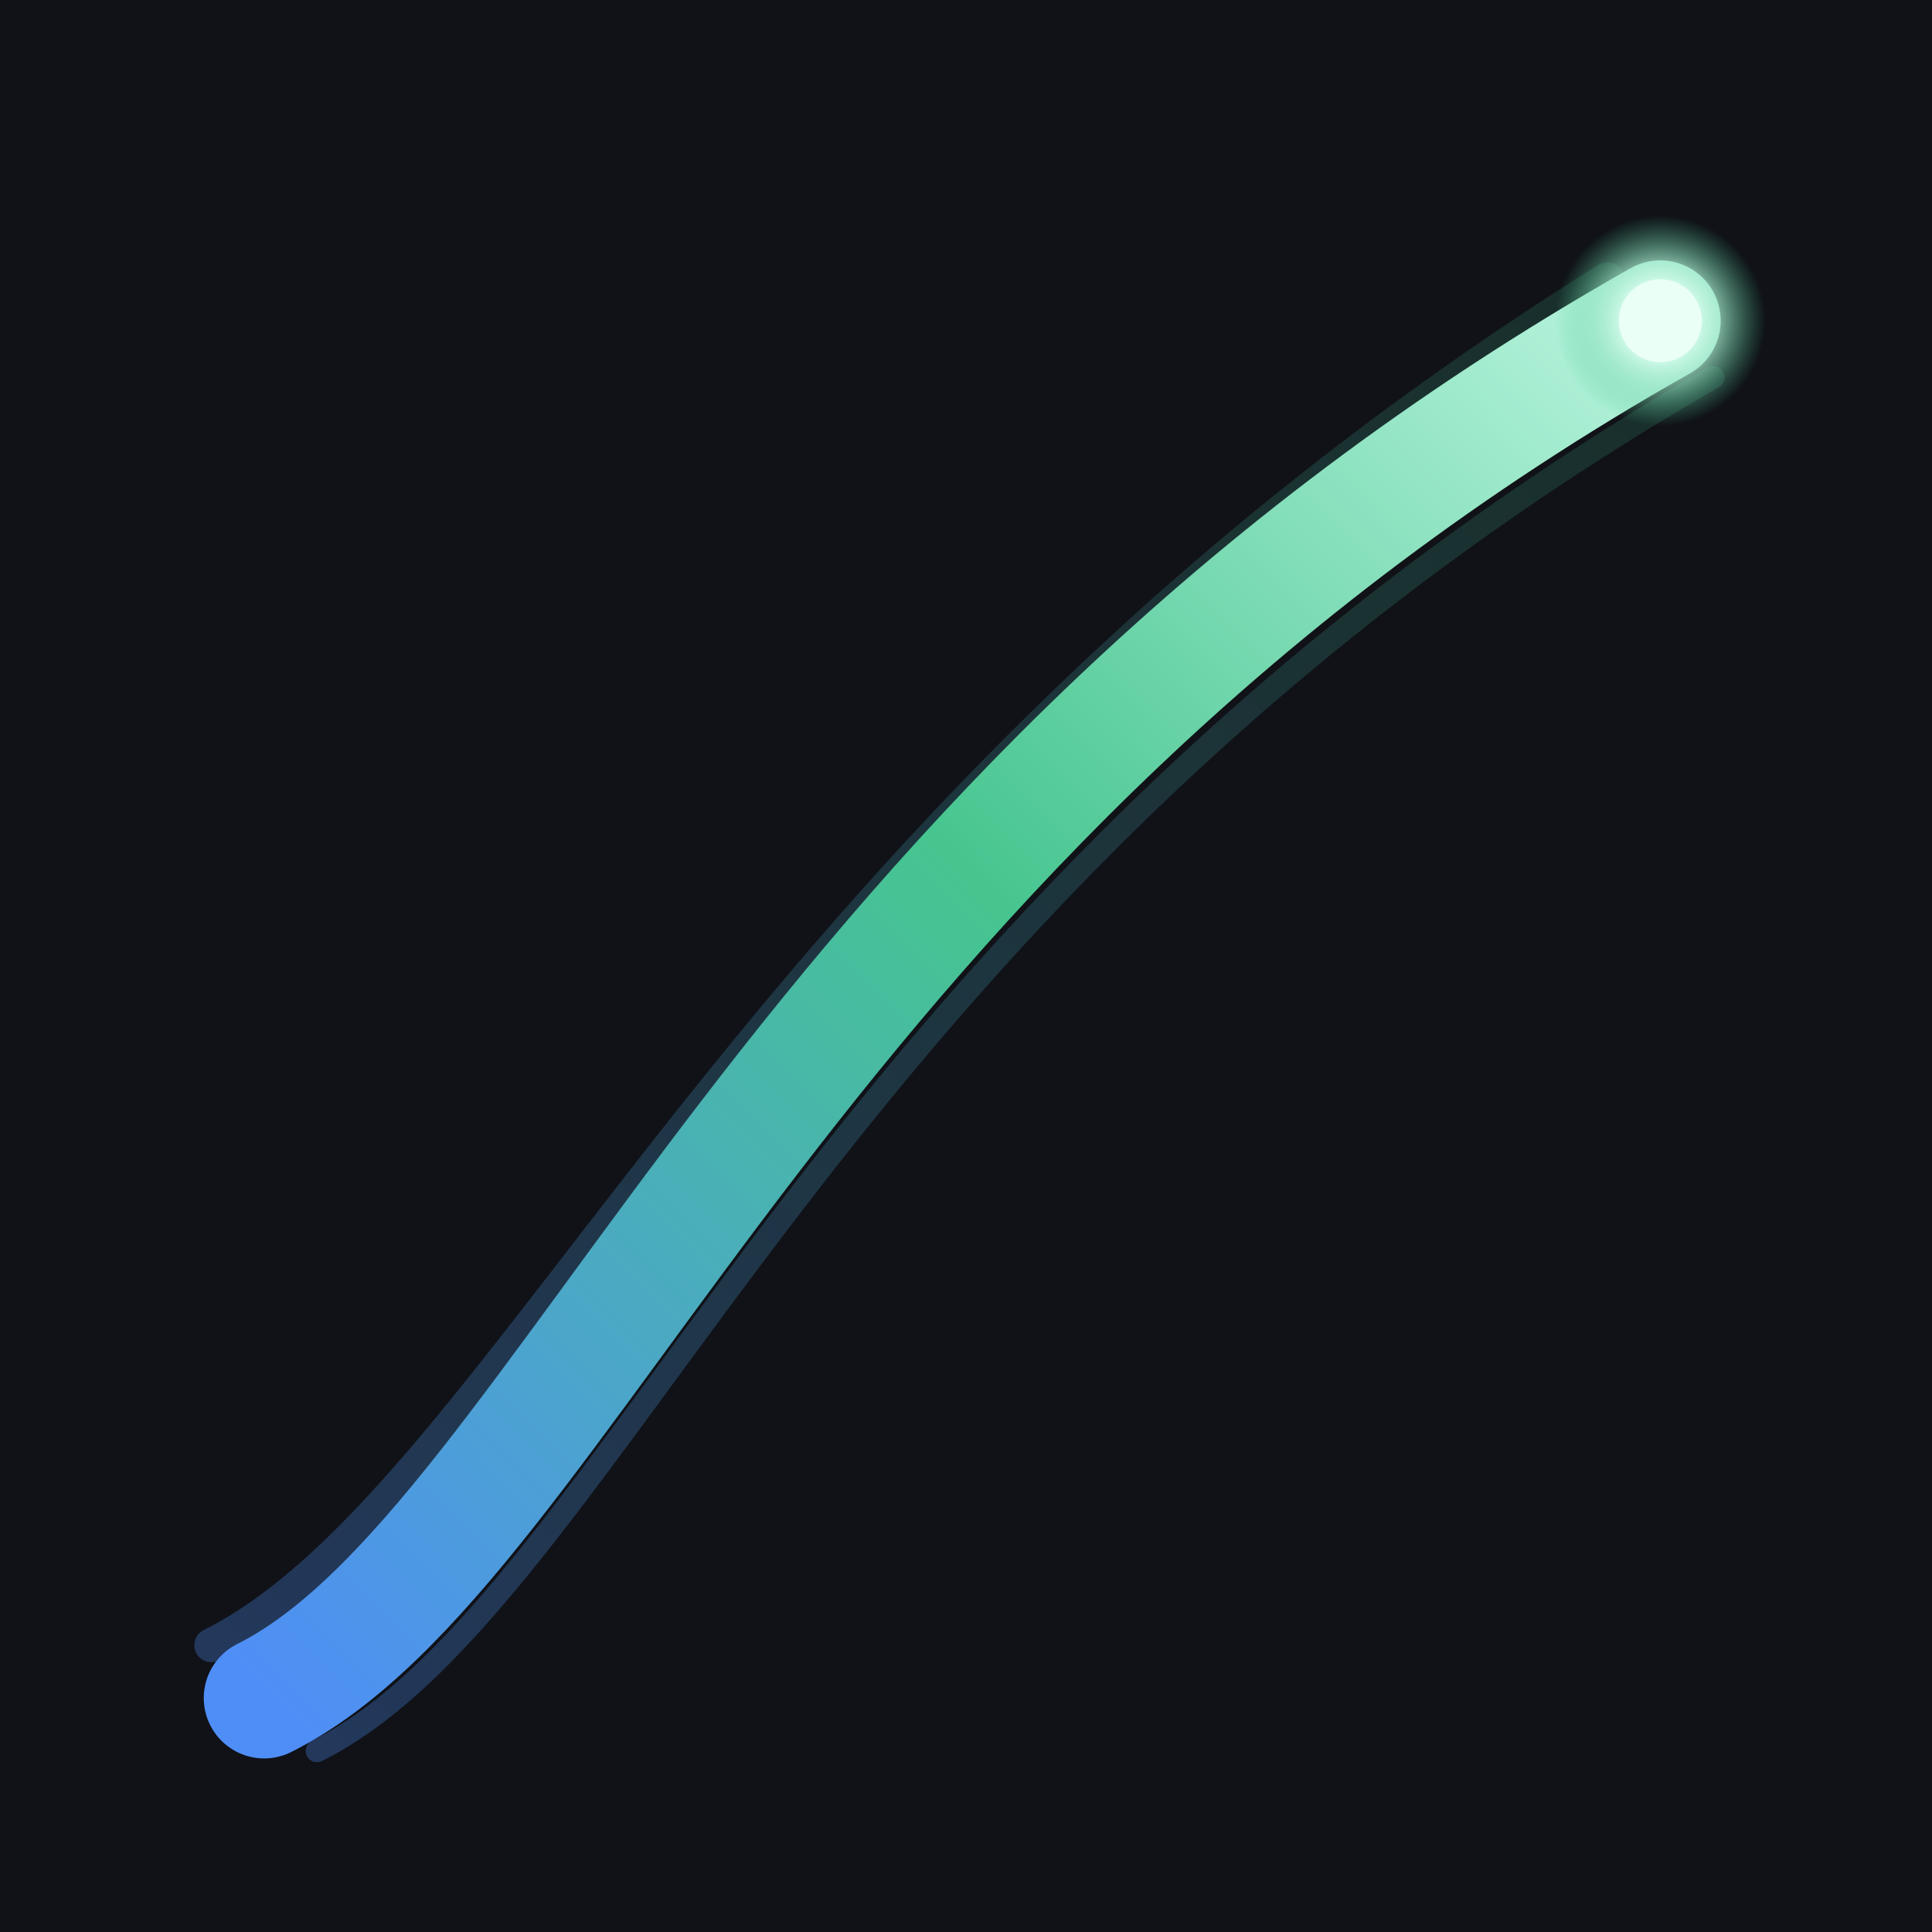
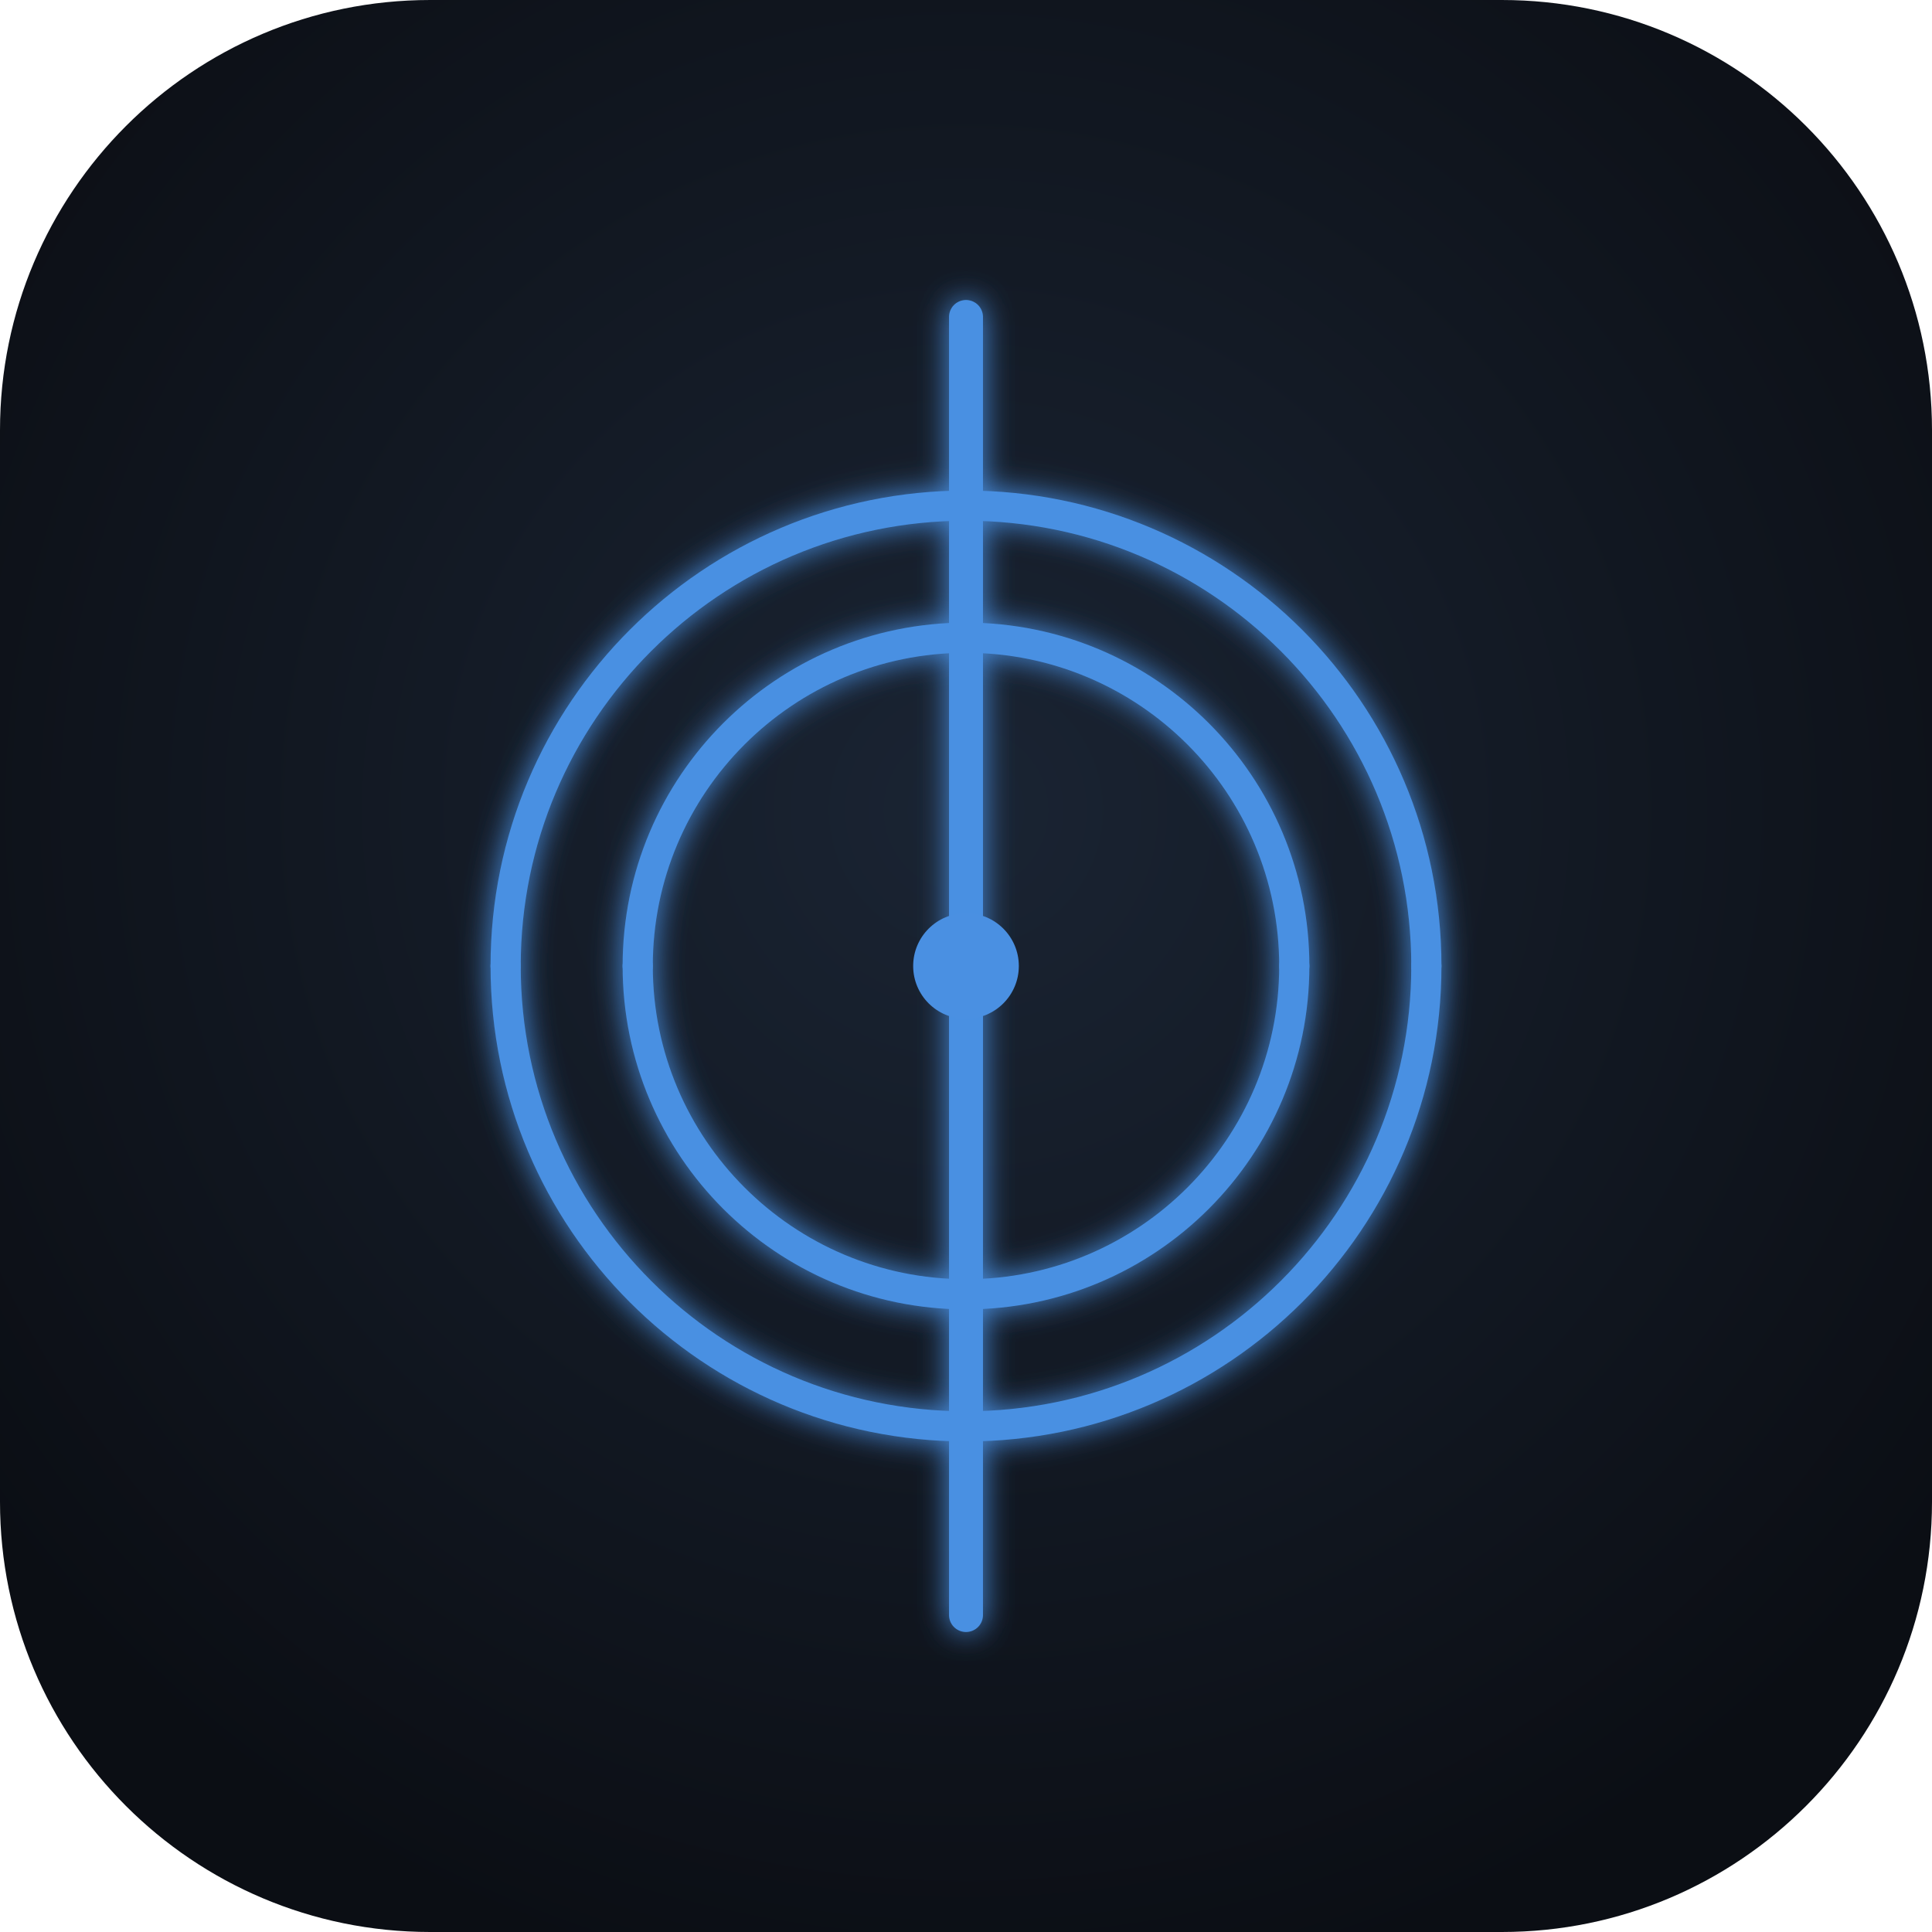
<svg xmlns="http://www.w3.org/2000/svg" width="1024" height="1024" viewBox="0 0 1024 1024">
  <defs>
-     <linearGradient id="axon" x1="140" y1="900" x2="880" y2="170" gradientUnits="userSpaceOnUse">
-       <stop offset="0" stop-color="#4F8EF7" />
-       <stop offset="0.55" stop-color="#46C58F" />
-       <stop offset="1" stop-color="#B8F4DE" />
-     </linearGradient>
-     <linearGradient id="echo" x1="140" y1="900" x2="880" y2="170" gradientUnits="userSpaceOnUse">
-       <stop offset="0" stop-color="#4F8EF7" stop-opacity="0.30" />
-       <stop offset="1" stop-color="#46C58F" stop-opacity="0.16" />
-     </linearGradient>
-     <radialGradient id="node" cx="0.5" cy="0.5" r="0.5">
-       <stop offset="0" stop-color="#F4FFFB" />
-       <stop offset="0.4" stop-color="#C8F7E4" />
-       <stop offset="1" stop-color="#46C58F" stop-opacity="0" />
+     <radialGradient id="plate" cx="50%" cy="42%" r="62%">
+       <stop offset="0" stop-color="#1A2433" />
+       <stop offset="1" stop-color="#0B0E14" />
    </radialGradient>
+     <filter id="glow" x="-40%" y="-40%" width="180%" height="180%">
+       <feGaussianBlur stdDeviation="8" result="b" />
+       <feMerge>
+         <feMergeNode in="b" />
+         <feMergeNode in="SourceGraphic" />
+       </feMerge>
+     </filter>
  </defs>
-   <rect width="1024" height="1024" fill="#101218" />
-   <path d="M 112 872 C 272 792, 400 430, 852 148" fill="none" stroke="url(#echo)" stroke-width="18" stroke-linecap="round" />
-   <path d="M 168 928 C 328 848, 440 470, 908 200" fill="none" stroke="url(#echo)" stroke-width="12" stroke-linecap="round" />
-   <path d="M 140 900 C 300 820, 420 430, 880 170" fill="none" stroke="url(#axon)" stroke-width="64" stroke-linecap="round" />
-   <circle cx="880" cy="170" r="56" fill="url(#node)" />
-   <circle cx="880" cy="170" r="22" fill="#EAFFF6" />
+   <rect width="1024" height="1024" rx="228" fill="url(#plate)" />
+   <g fill="none" stroke="#4A90E2" stroke-linecap="round" filter="url(#glow)">
+     <line x1="512" y1="168" x2="512" y2="856" stroke-width="18" />
+     <path d="M 338 512 A 174 174 0 0 1 686 512" stroke-width="16" />
+     <path d="M 686 512 A 174 174 0 0 1 338 512" stroke-width="16" />
+     <path d="M 268 512 A 244 244 0 0 1 756 512" stroke-width="16" />
+     <path d="M 756 512 A 244 244 0 0 1 268 512" stroke-width="16" />
+   </g>
+   <circle cx="512" cy="512" r="28" fill="#4A90E2" />
</svg>
